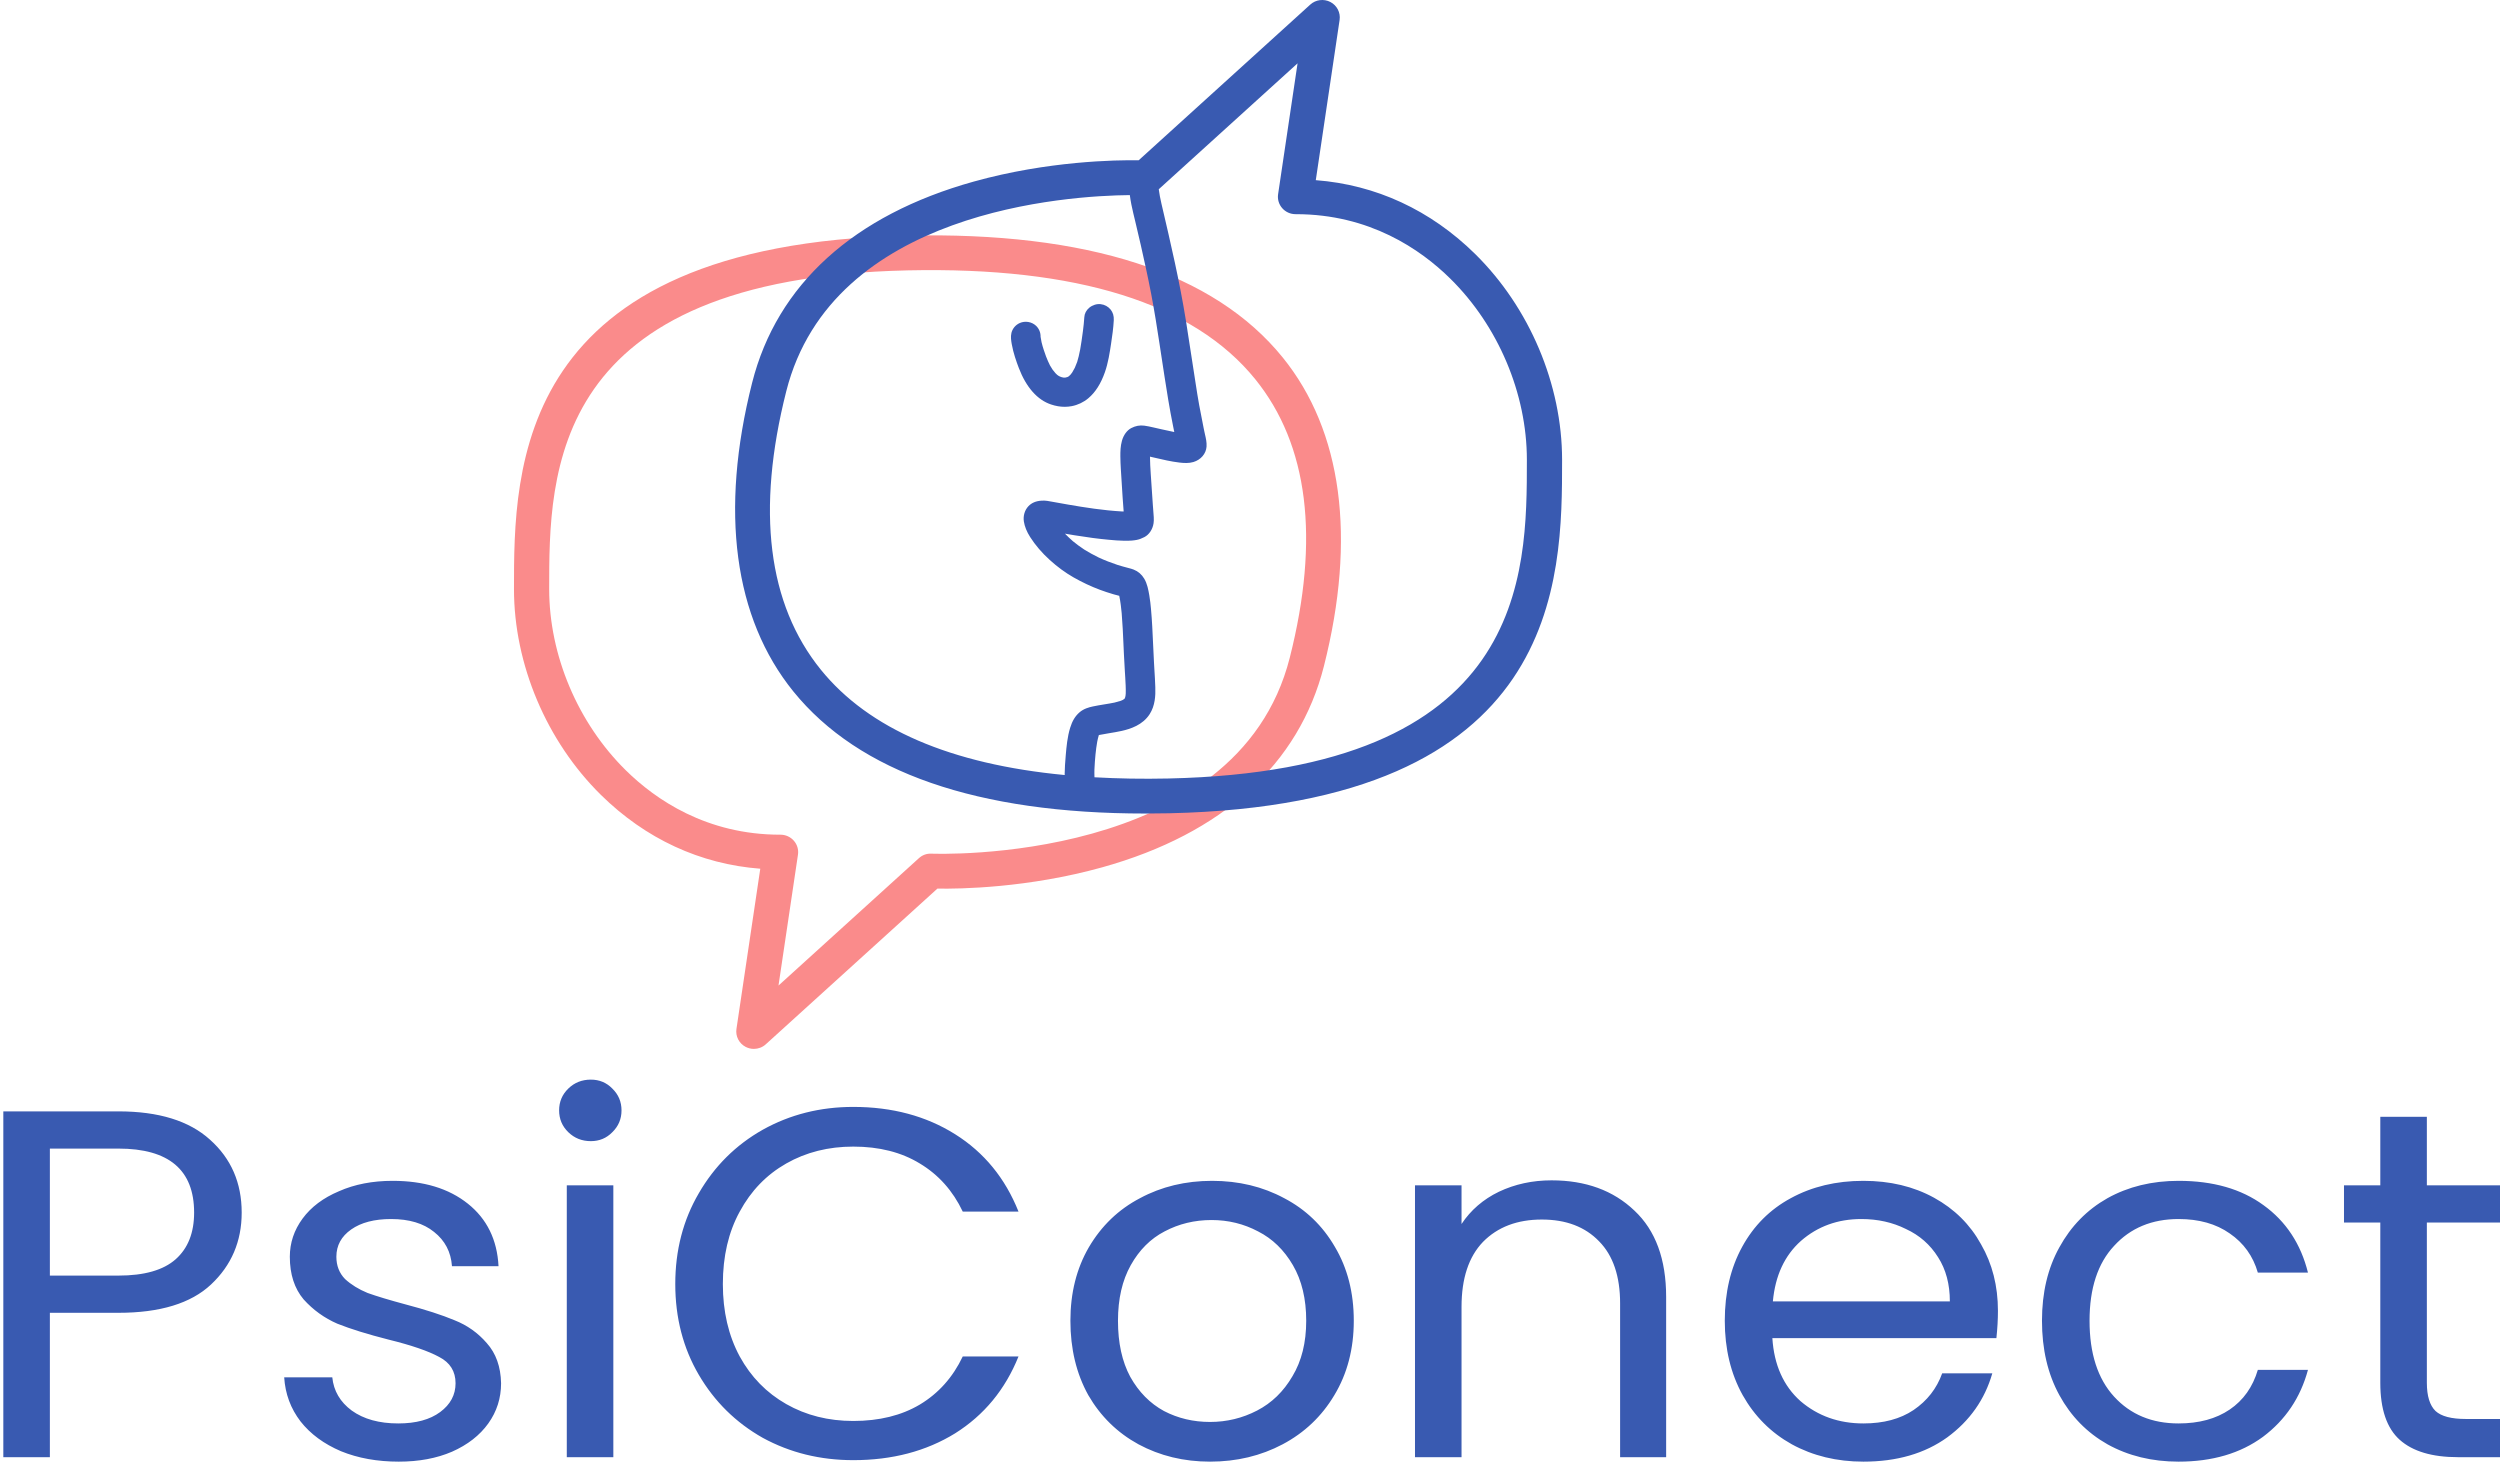
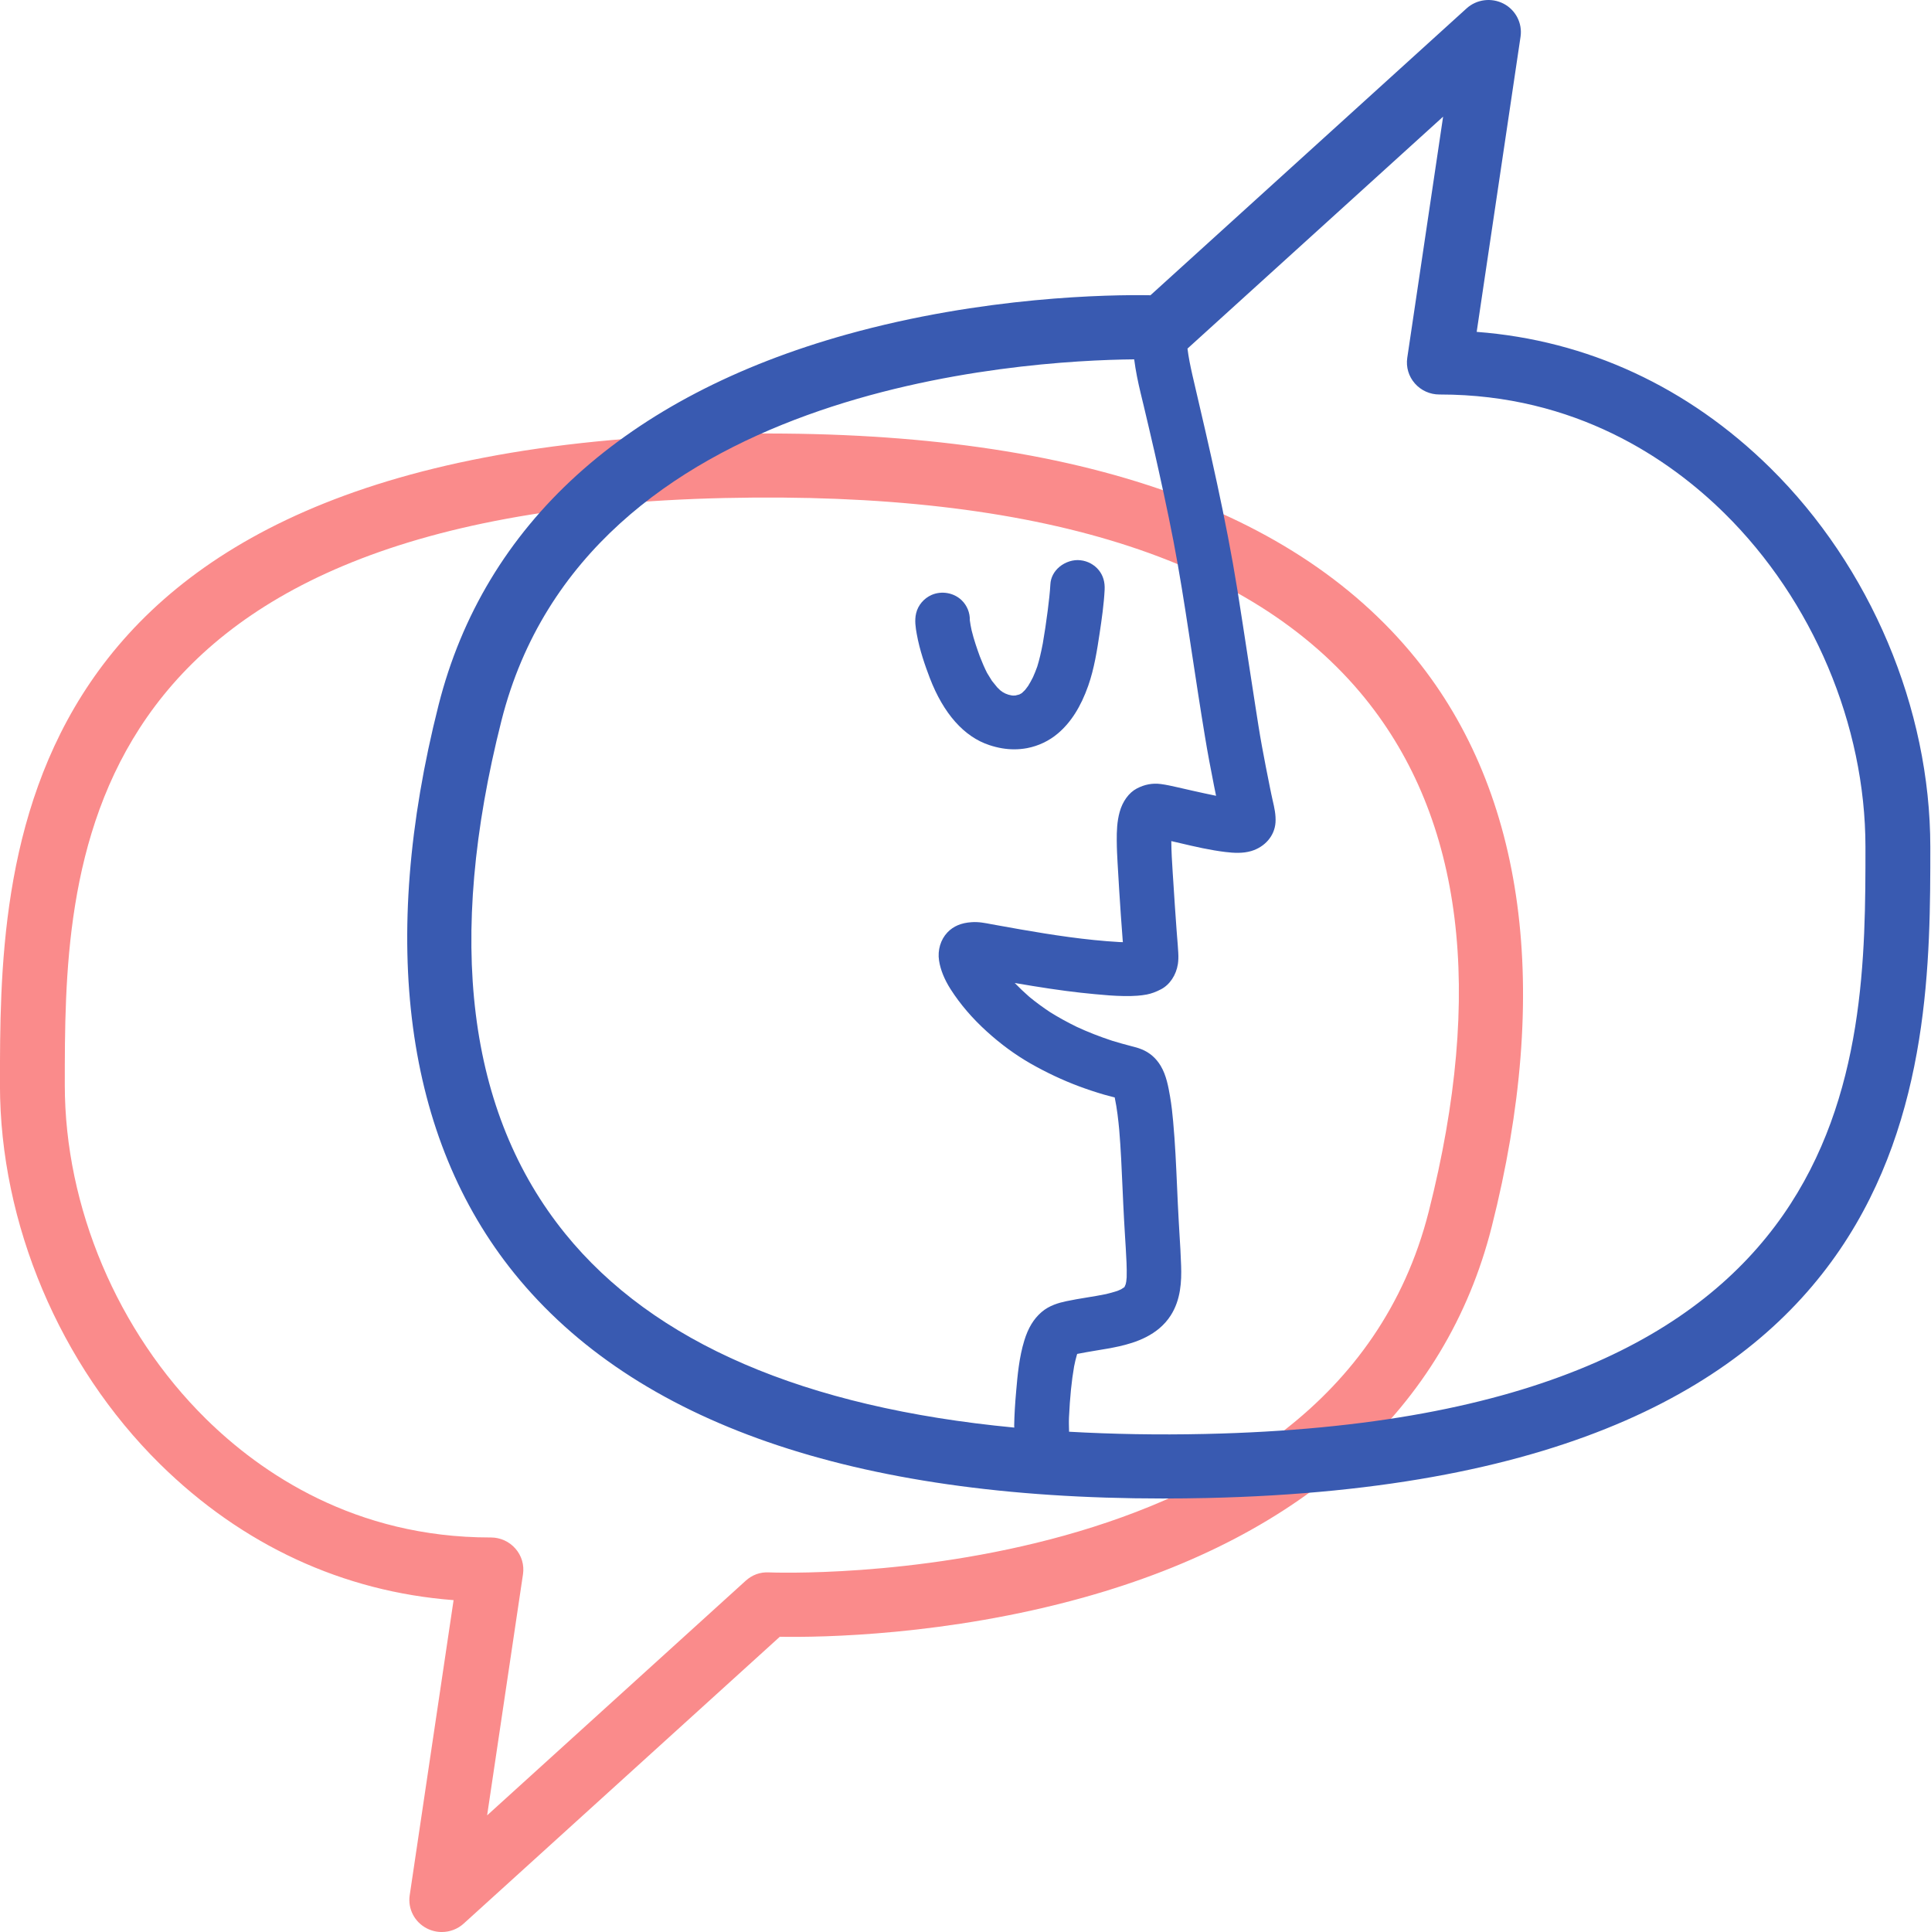
- <svg xmlns="http://www.w3.org/2000/svg" width="584" height="342" viewBox="0 0 584 342" fill="none">
+ <svg xmlns="http://www.w3.org/2000/svg" fill="none" viewBox="120.07 0 244.84 245.02">
  <path d="M182.333 194.985C183.527 194.985 184.661 195.498 185.441 196.393C186.23 197.284 186.576 198.47 186.407 199.634L181.856 230.226L214.641 200.482C215.449 199.75 216.445 199.35 217.619 199.415C218.313 199.447 289.005 202.151 301.289 153.642C308.343 125.795 305.624 103.908 293.225 88.582C278.855 70.834 251.622 62.28 212.017 63.159C128.288 65.018 128.288 110.458 128.288 137.604C128.288 153.065 134.978 168.886 146.175 179.929C153.149 186.801 165.06 194.985 182.25 194.985H182.333ZM176.104 245.022C175.446 245.022 174.788 244.863 174.181 244.549C172.64 243.743 171.785 242.075 172.034 240.372L177.601 202.933C163.582 201.866 150.789 195.954 140.364 185.677C127.653 173.145 120.065 155.174 120.065 137.604C120.065 109.463 120.065 57.08 211.832 55.041C254.037 54.1 283.595 63.68 299.649 83.514C313.538 100.675 316.868 125.605 309.268 155.61C303.464 178.525 285.565 194.772 257.492 202.602C240.168 207.432 224.191 207.674 218.979 207.577L178.885 243.95C178.109 244.658 177.112 245.022 176.104 245.022Z" fill="#FA8B8B" />
  <path d="M245.554 94.495C246.645 94.856 247.678 95.031 248.71 95.031C249.253 95.031 249.801 94.981 250.341 94.88C251.787 94.603 253.134 93.962 254.241 93.024C255.884 91.639 257.149 89.656 258.099 86.964C258.867 84.774 259.226 82.413 259.541 80.328C259.82 78.469 260.084 76.645 260.179 74.785C260.226 73.801 259.982 72.992 259.446 72.319C258.879 71.615 258.032 71.153 257.126 71.055C256.219 70.938 255.203 71.261 254.45 71.884C253.749 72.471 253.339 73.257 253.296 74.105C253.237 75.182 253.103 76.287 252.969 77.356L252.937 77.594C252.768 78.94 252.563 80.278 252.335 81.604C252.114 82.767 251.889 83.704 251.633 84.533C251.464 85.008 251.275 85.474 251.082 85.902C250.885 86.291 250.676 86.668 250.471 86.995L250.093 87.497L249.675 87.902L249.356 88.077L248.855 88.205L248.572 88.213L248.391 88.197L247.981 88.104L247.587 87.956L247.236 87.765L246.949 87.555L246.566 87.186L245.885 86.346L245.266 85.342C244.943 84.704 244.647 84.019 244.352 83.257C244.025 82.355 243.603 81.168 243.308 79.947C243.205 79.496 243.131 79.037 243.08 78.671C243.107 77.711 242.725 76.781 242.043 76.124C241.042 75.163 239.502 74.898 238.229 75.451C237.252 75.882 236.515 76.75 236.271 77.765C236.047 78.687 236.212 79.636 236.346 80.398C236.716 82.472 237.425 84.463 237.997 85.968C239.73 90.488 242.343 93.441 245.554 94.495Z" fill="#395AB1" />
  <path d="M272.953 181.857C266.889 181.994 261.152 181.881 255.668 181.574C255.656 180.967 255.629 180.345 255.656 179.777C255.778 177.201 255.983 175.136 256.306 173.292C256.409 172.778 256.523 172.269 256.661 171.815L256.7 171.705C257.476 171.549 258.256 171.422 259.033 171.289C260.033 171.125 261.038 170.963 262.027 170.741C264.052 170.282 266.932 169.375 268.564 166.821C269.836 164.829 269.946 162.525 269.88 160.538C269.836 159.161 269.753 157.795 269.667 156.423L269.576 154.851C269.493 153.416 269.43 151.977 269.367 150.542C269.245 147.811 269.123 144.987 268.867 142.209C268.784 141.268 268.666 140.16 268.477 139.067C268.256 137.807 268.008 136.379 267.291 135.177C266.696 134.182 265.869 133.469 264.836 133.061C264.434 132.901 264.025 132.786 263.615 132.688C262.772 132.466 261.936 132.24 261.113 131.983C259.533 131.462 258.02 130.871 256.629 130.222C255.42 129.63 254.32 129.024 253.276 128.373C252.351 127.764 251.452 127.101 250.633 126.429C249.986 125.865 249.36 125.266 248.773 124.663C249.529 124.792 250.286 124.92 251.046 125.044C254.052 125.535 256.57 125.865 258.962 126.083C260.124 126.196 261.365 126.301 262.594 126.32C263.174 126.333 263.761 126.323 264.344 126.278C264.746 126.243 265.128 126.204 265.522 126.126C266.113 126.009 266.688 125.8 267.334 125.461C268.441 124.885 269.257 123.652 269.47 122.256C269.533 121.84 269.549 121.384 269.517 120.82C269.478 120.12 269.423 119.416 269.363 118.72L269.304 117.957C269.151 115.866 269.009 113.769 268.879 111.675L268.812 110.667C268.729 109.358 268.642 108.004 268.634 106.67C269.009 106.759 269.383 106.844 269.761 106.93C271.625 107.37 273.56 107.82 275.514 108.054C276.582 108.183 277.716 108.241 278.764 107.934C280.518 107.413 281.727 106 281.849 104.336C281.92 103.347 281.699 102.391 281.483 101.469L281.313 100.687L281.14 99.843C280.793 98.104 280.443 96.369 280.128 94.623C279.812 92.9 279.548 91.169 279.28 89.438L278.406 83.775C277.952 80.811 277.499 77.843 277.027 74.879C275.577 65.835 273.465 56.788 271.42 48.036L271.318 47.6C271.034 46.351 270.821 45.289 270.687 44.208L303.11 14.794L298.562 45.383C298.39 46.55 298.739 47.736 299.525 48.627C300.308 49.522 301.443 50.031 302.637 50.031H302.719C319.906 50.031 331.82 58.219 338.791 65.092C349.991 76.127 356.678 91.955 356.678 107.416C356.678 134.562 356.678 180.002 272.953 181.857ZM191.745 156.438C179.342 141.117 176.628 119.225 183.676 91.379C194.397 49.035 249.584 45.713 263.926 45.573C264.115 47.028 264.411 48.467 264.749 49.868L265.151 51.532C265.577 53.337 266.007 55.138 266.416 56.943L266.448 57.064C267.232 60.537 268.142 64.629 268.922 68.694C269.683 72.662 270.309 76.676 270.837 80.134L271.207 82.565C271.755 86.17 272.302 89.776 272.898 93.374C273.24 95.475 273.642 97.567 274.056 99.664L274.312 100.924C273.319 100.726 272.33 100.5 271.341 100.283L269.395 99.839C268.701 99.683 268.004 99.524 267.314 99.434C266.243 99.294 265.25 99.481 264.253 100.003C263.26 100.524 262.449 101.636 262.082 102.982C261.743 104.204 261.708 105.448 261.716 106.603C261.72 107.587 261.771 108.568 261.826 109.547L261.838 109.742C261.956 111.879 262.094 114.008 262.24 116.14C262.311 117.14 262.385 118.137 262.461 119.14L262.492 119.486L262.062 119.474C257.752 119.229 253.497 118.561 249.541 117.876L245.85 117.217C245.03 117.058 244.191 116.888 243.32 116.953C242.004 117.032 240.995 117.456 240.239 118.249C239.372 119.162 238.974 120.498 239.175 121.82C239.356 122.987 239.849 124.212 240.641 125.453C241.854 127.351 243.399 129.153 245.235 130.816C246.984 132.407 248.844 133.769 250.759 134.866C252.784 136.021 254.864 136.998 256.929 137.768C257.926 138.141 259.001 138.499 260.132 138.83C260.483 138.93 260.841 139.02 261.203 139.114L261.456 139.179L261.464 139.222C261.759 140.63 261.913 142.058 262.027 143.26C262.232 145.691 262.338 148.18 262.445 150.589L262.543 152.738C262.602 154.1 262.689 155.469 262.768 156.83L262.858 158.279C262.929 159.511 263.008 160.792 262.973 162.001L262.918 162.541L262.846 162.876L262.693 163.23L262.271 163.51L261.807 163.712C261.322 163.872 260.833 164.004 260.349 164.121C259.541 164.288 258.725 164.42 257.914 164.552C257.035 164.697 256.164 164.839 255.293 165.026C254.356 165.225 253.154 165.559 252.181 166.397C251.172 167.267 250.471 168.422 249.982 170.033C249.332 172.16 249.131 174.428 248.958 176.423C248.808 178.092 248.73 179.478 248.706 180.779L248.718 181.049C222.083 178.513 202.959 170.29 191.745 156.438ZM344.607 59.343C334.175 49.067 321.386 43.154 307.368 42.088L312.932 4.65C313.18 2.946 312.32 1.273 310.784 0.468C309.244 -0.329 307.365 -0.096 306.079 1.071L265.991 37.444C260.794 37.355 244.805 37.584 227.47 42.415C199.401 50.245 181.497 66.496 175.698 89.411C168.101 119.416 171.431 144.345 185.319 161.51C200.658 180.453 228.301 190.042 267.551 190.042C269.387 190.042 271.255 190.022 273.138 189.98C364.904 187.941 364.904 135.558 364.904 107.416C364.904 89.846 357.316 71.876 344.607 59.343Z" fill="#395AB1" />
-   <path d="M56.459 283.26C56.459 289.982 54.069 295.583 49.289 300.065C44.589 304.469 37.38 306.671 27.662 306.671H11.65V340.397H0.776V259.617H27.662C37.062 259.617 44.191 261.819 49.05 266.223C53.989 270.627 56.459 276.306 56.459 283.26ZM27.662 297.979C33.716 297.979 38.177 296.704 41.044 294.154C43.912 291.605 45.346 287.973 45.346 283.26C45.346 273.293 39.451 268.31 27.662 268.31H11.65V297.979H27.662ZM93.154 341.44C88.136 341.44 83.635 340.629 79.652 339.006C75.669 337.305 72.522 334.987 70.212 332.052C67.902 329.039 66.627 325.6 66.388 321.738H77.621C77.939 324.905 79.453 327.495 82.161 329.503C84.949 331.511 88.573 332.516 93.035 332.516C97.177 332.516 100.443 331.626 102.833 329.85C105.223 328.074 106.418 325.832 106.418 323.128C106.418 320.347 105.143 318.298 102.594 316.986C100.045 315.595 96.101 314.242 90.764 312.93C85.905 311.692 81.922 310.458 78.815 309.221C75.788 307.908 73.159 306.013 70.929 303.542C68.778 300.992 67.703 297.669 67.703 293.575C67.703 290.33 68.698 287.355 70.69 284.651C72.681 281.947 75.509 279.822 79.174 278.277C82.838 276.654 87.02 275.843 91.72 275.843C98.969 275.843 104.824 277.62 109.285 281.174C113.746 284.728 116.136 289.596 116.455 295.777H105.581C105.342 292.454 103.948 289.789 101.399 287.78C98.929 285.771 95.584 284.767 91.362 284.767C87.458 284.767 84.352 285.578 82.042 287.201C79.731 288.823 78.576 290.948 78.576 293.575C78.576 295.661 79.253 297.399 80.608 298.79C82.042 300.103 83.794 301.186 85.865 302.035C88.016 302.809 90.963 303.696 94.707 304.701C99.407 305.938 103.231 307.172 106.179 308.41C109.126 309.569 111.635 311.345 113.706 313.741C115.857 316.137 116.972 319.266 117.052 323.128C117.052 326.605 116.056 329.734 114.065 332.516C112.073 335.298 109.245 337.5 105.581 339.122C101.996 340.666 97.854 341.44 93.154 341.44ZM138.018 266.571C135.947 266.571 134.194 265.876 132.76 264.485C131.326 263.094 130.609 261.394 130.609 259.386C130.609 257.377 131.326 255.677 132.76 254.286C134.194 252.895 135.947 252.2 138.018 252.2C140.009 252.2 141.682 252.895 143.036 254.286C144.47 255.677 145.187 257.377 145.187 259.386C145.187 261.394 144.47 263.094 143.036 264.485C141.682 265.876 140.009 266.571 138.018 266.571ZM143.275 276.886V340.397H132.402V276.886H143.275ZM157.745 299.949C157.745 292.068 159.577 284.999 163.242 278.74C166.906 272.404 171.885 267.46 178.178 263.906C184.55 260.351 191.6 258.574 199.327 258.574C208.409 258.574 216.335 260.699 223.106 264.949C229.877 269.198 234.816 275.225 237.923 283.028H224.898C222.588 278.161 219.242 274.414 214.861 271.786C210.559 269.159 205.381 267.846 199.327 267.846C193.512 267.846 188.294 269.159 183.674 271.786C179.054 274.414 175.429 278.161 172.801 283.028C170.172 287.819 168.858 293.459 168.858 299.949C168.858 306.361 170.172 312.002 172.801 316.87C175.429 321.659 179.054 325.368 183.674 327.996C188.294 330.624 193.512 331.937 199.327 331.937C205.381 331.937 210.559 330.662 214.861 328.112C219.242 325.484 222.588 321.738 224.898 316.87H237.923C234.816 324.597 229.877 330.583 223.106 334.834C216.335 339.006 208.409 341.092 199.327 341.092C191.6 341.092 184.55 339.354 178.178 335.877C171.885 332.322 166.906 327.417 163.242 321.158C159.577 314.9 157.745 307.83 157.745 299.949ZM282.667 341.44C276.533 341.44 270.957 340.087 265.938 337.384C260.999 334.68 257.096 330.856 254.228 325.91C251.44 320.889 250.046 315.094 250.046 308.526C250.046 302.035 251.48 296.319 254.348 291.373C257.295 286.351 261.278 282.526 266.297 279.899C271.315 277.195 276.931 275.843 283.145 275.843C289.358 275.843 294.975 277.195 299.994 279.899C305.012 282.526 308.955 286.312 311.823 291.257C314.769 296.203 316.244 301.957 316.244 308.526C316.244 315.094 314.73 320.889 311.704 325.91C308.755 330.856 304.731 334.68 299.635 337.384C294.536 340.087 288.88 341.44 282.667 341.44ZM282.667 332.168C286.57 332.168 290.234 331.279 293.661 329.503C297.084 327.727 299.832 325.061 301.906 321.506C304.056 317.951 305.132 313.625 305.132 308.526C305.132 303.426 304.095 299.1 302.025 295.545C299.952 291.99 297.245 289.364 293.9 287.664C290.554 285.887 286.929 284.999 283.025 284.999C279.042 284.999 275.378 285.887 272.032 287.664C268.766 289.364 266.137 291.99 264.146 295.545C262.154 299.1 261.159 303.426 261.159 308.526C261.159 313.703 262.115 318.067 264.026 321.622C266.018 325.177 268.647 327.842 271.913 329.619C275.179 331.319 278.763 332.168 282.667 332.168ZM362.445 275.727C370.409 275.727 376.861 278.083 381.802 282.797C386.74 287.432 389.211 294.154 389.211 302.962V340.397H378.457V304.469C378.457 298.133 376.823 293.305 373.558 289.982C370.29 286.583 365.83 284.883 360.175 284.883C354.439 284.883 349.857 286.621 346.433 290.098C343.088 293.575 341.415 298.637 341.415 305.28V340.397H330.541V276.886H341.415V285.926C343.566 282.681 346.472 280.169 350.138 278.393C353.881 276.616 357.982 275.727 362.445 275.727ZM466.718 306.208C466.718 308.215 466.598 310.342 466.359 312.582H414.023C414.42 318.84 416.61 323.746 420.595 327.301C424.657 330.778 429.556 332.516 435.292 332.516C439.991 332.516 443.895 331.473 447.002 329.387C450.186 327.222 452.418 324.366 453.693 320.81H465.403C463.65 326.915 460.146 331.899 454.888 335.761C449.631 339.548 443.098 341.44 435.292 341.44C429.079 341.44 423.501 340.087 418.563 337.384C413.703 334.68 409.88 330.856 407.092 325.91C404.302 320.889 402.91 315.094 402.91 308.526C402.91 301.957 404.263 296.203 406.973 291.257C409.679 286.312 413.464 282.526 418.324 279.899C423.262 277.195 428.917 275.843 435.292 275.843C441.505 275.843 447.002 277.156 451.782 279.783C456.561 282.41 460.224 286.042 462.775 290.677C465.403 295.235 466.718 300.413 466.718 306.208ZM455.486 304.006C455.486 299.987 454.569 296.551 452.738 293.691C450.903 290.755 448.394 288.553 445.21 287.085C442.103 285.54 438.638 284.767 434.814 284.767C429.318 284.767 424.616 286.467 420.714 289.866C416.891 293.265 414.698 297.979 414.142 304.006H455.486ZM477.006 308.526C477.006 301.957 478.362 296.241 481.069 291.373C483.778 286.428 487.521 282.603 492.301 279.899C497.161 277.195 502.696 275.843 508.91 275.843C516.957 275.843 523.568 277.736 528.745 281.522C534.003 285.308 537.468 290.562 539.141 297.284H527.431C526.316 293.421 524.127 290.368 520.859 288.128C517.674 285.887 513.689 284.767 508.91 284.767C502.696 284.767 497.678 286.853 493.854 291.025C490.03 295.119 488.118 300.955 488.118 308.526C488.118 316.175 490.03 322.085 493.854 326.258C497.678 330.43 502.696 332.516 508.91 332.516C513.689 332.516 517.674 331.435 520.859 329.271C524.046 327.107 526.236 324.018 527.431 319.999H539.141C537.39 326.489 533.883 331.705 528.625 335.645C523.368 339.507 516.796 341.44 508.91 341.44C502.696 341.44 497.161 340.087 492.301 337.384C487.521 334.68 483.778 330.856 481.069 325.91C478.362 320.964 477.006 315.169 477.006 308.526ZM566.913 285.578V323.013C566.913 326.104 567.591 328.306 568.944 329.619C570.298 330.856 572.648 331.473 575.994 331.473H584V340.397H574.202C568.147 340.397 563.606 339.044 560.58 336.341C557.554 333.637 556.039 329.193 556.039 323.013V285.578H547.556V276.886H556.039V260.892H566.913V276.886H584V285.578H566.913Z" fill="#395AB1" />
</svg>
